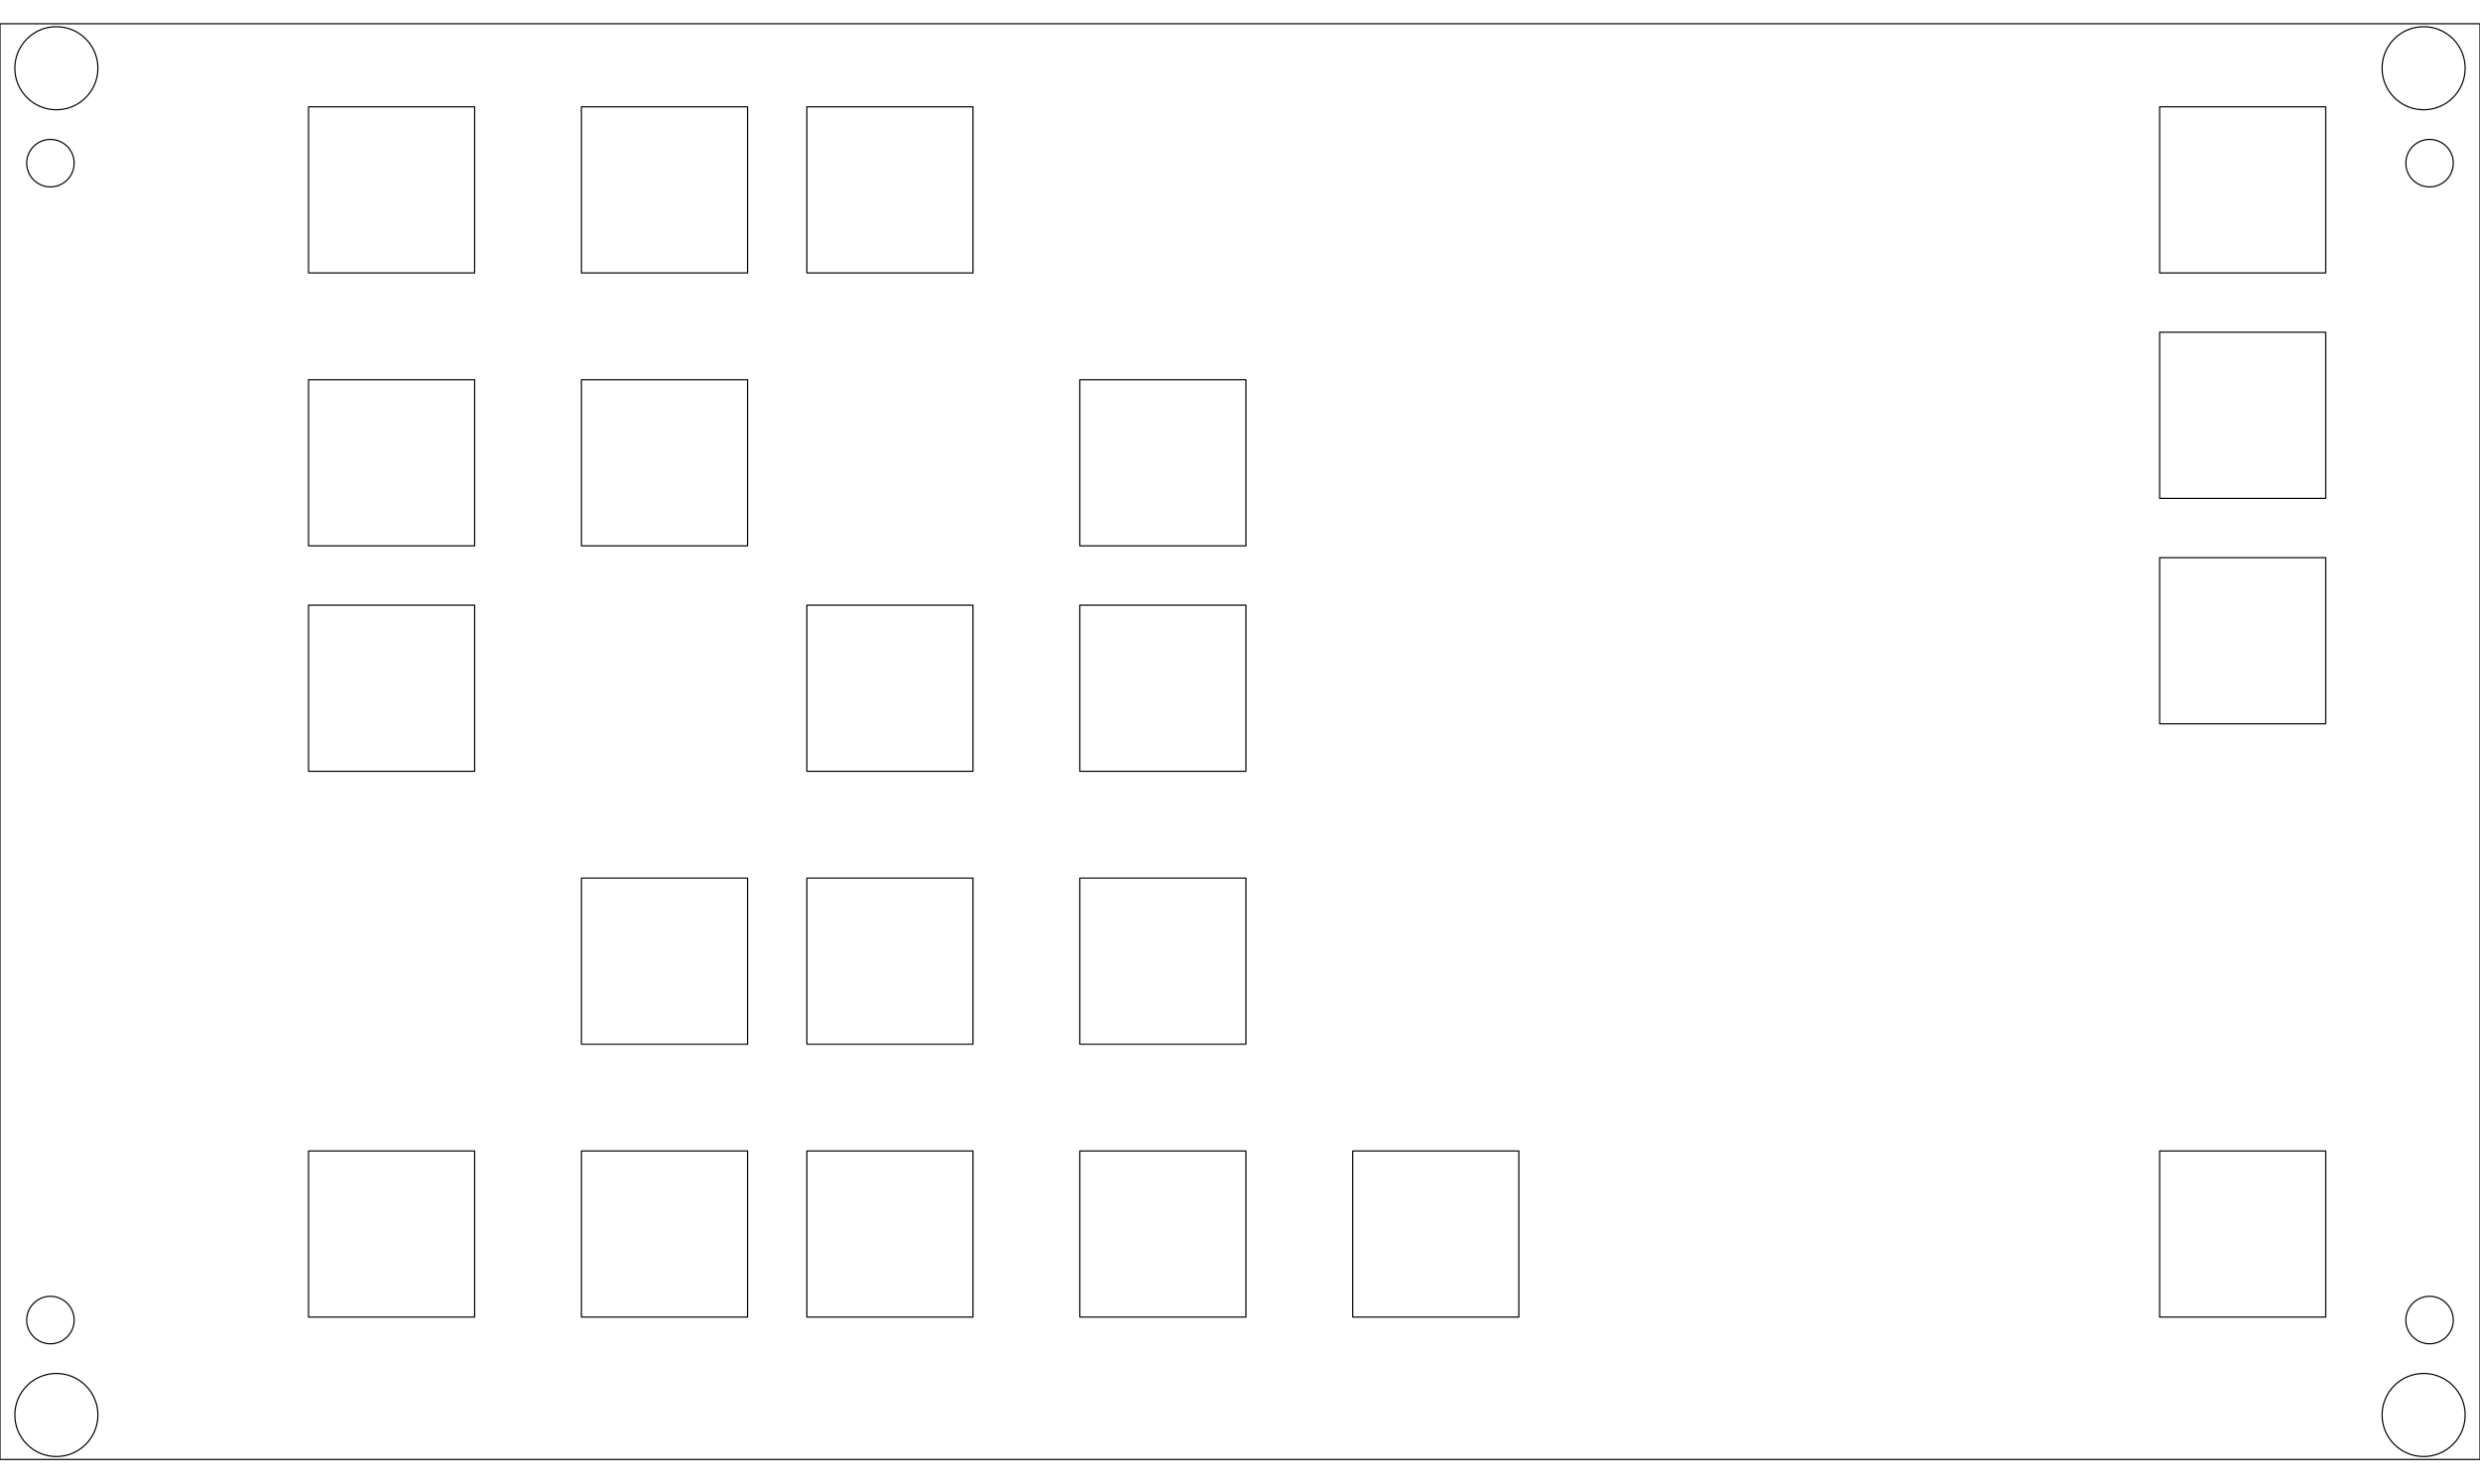
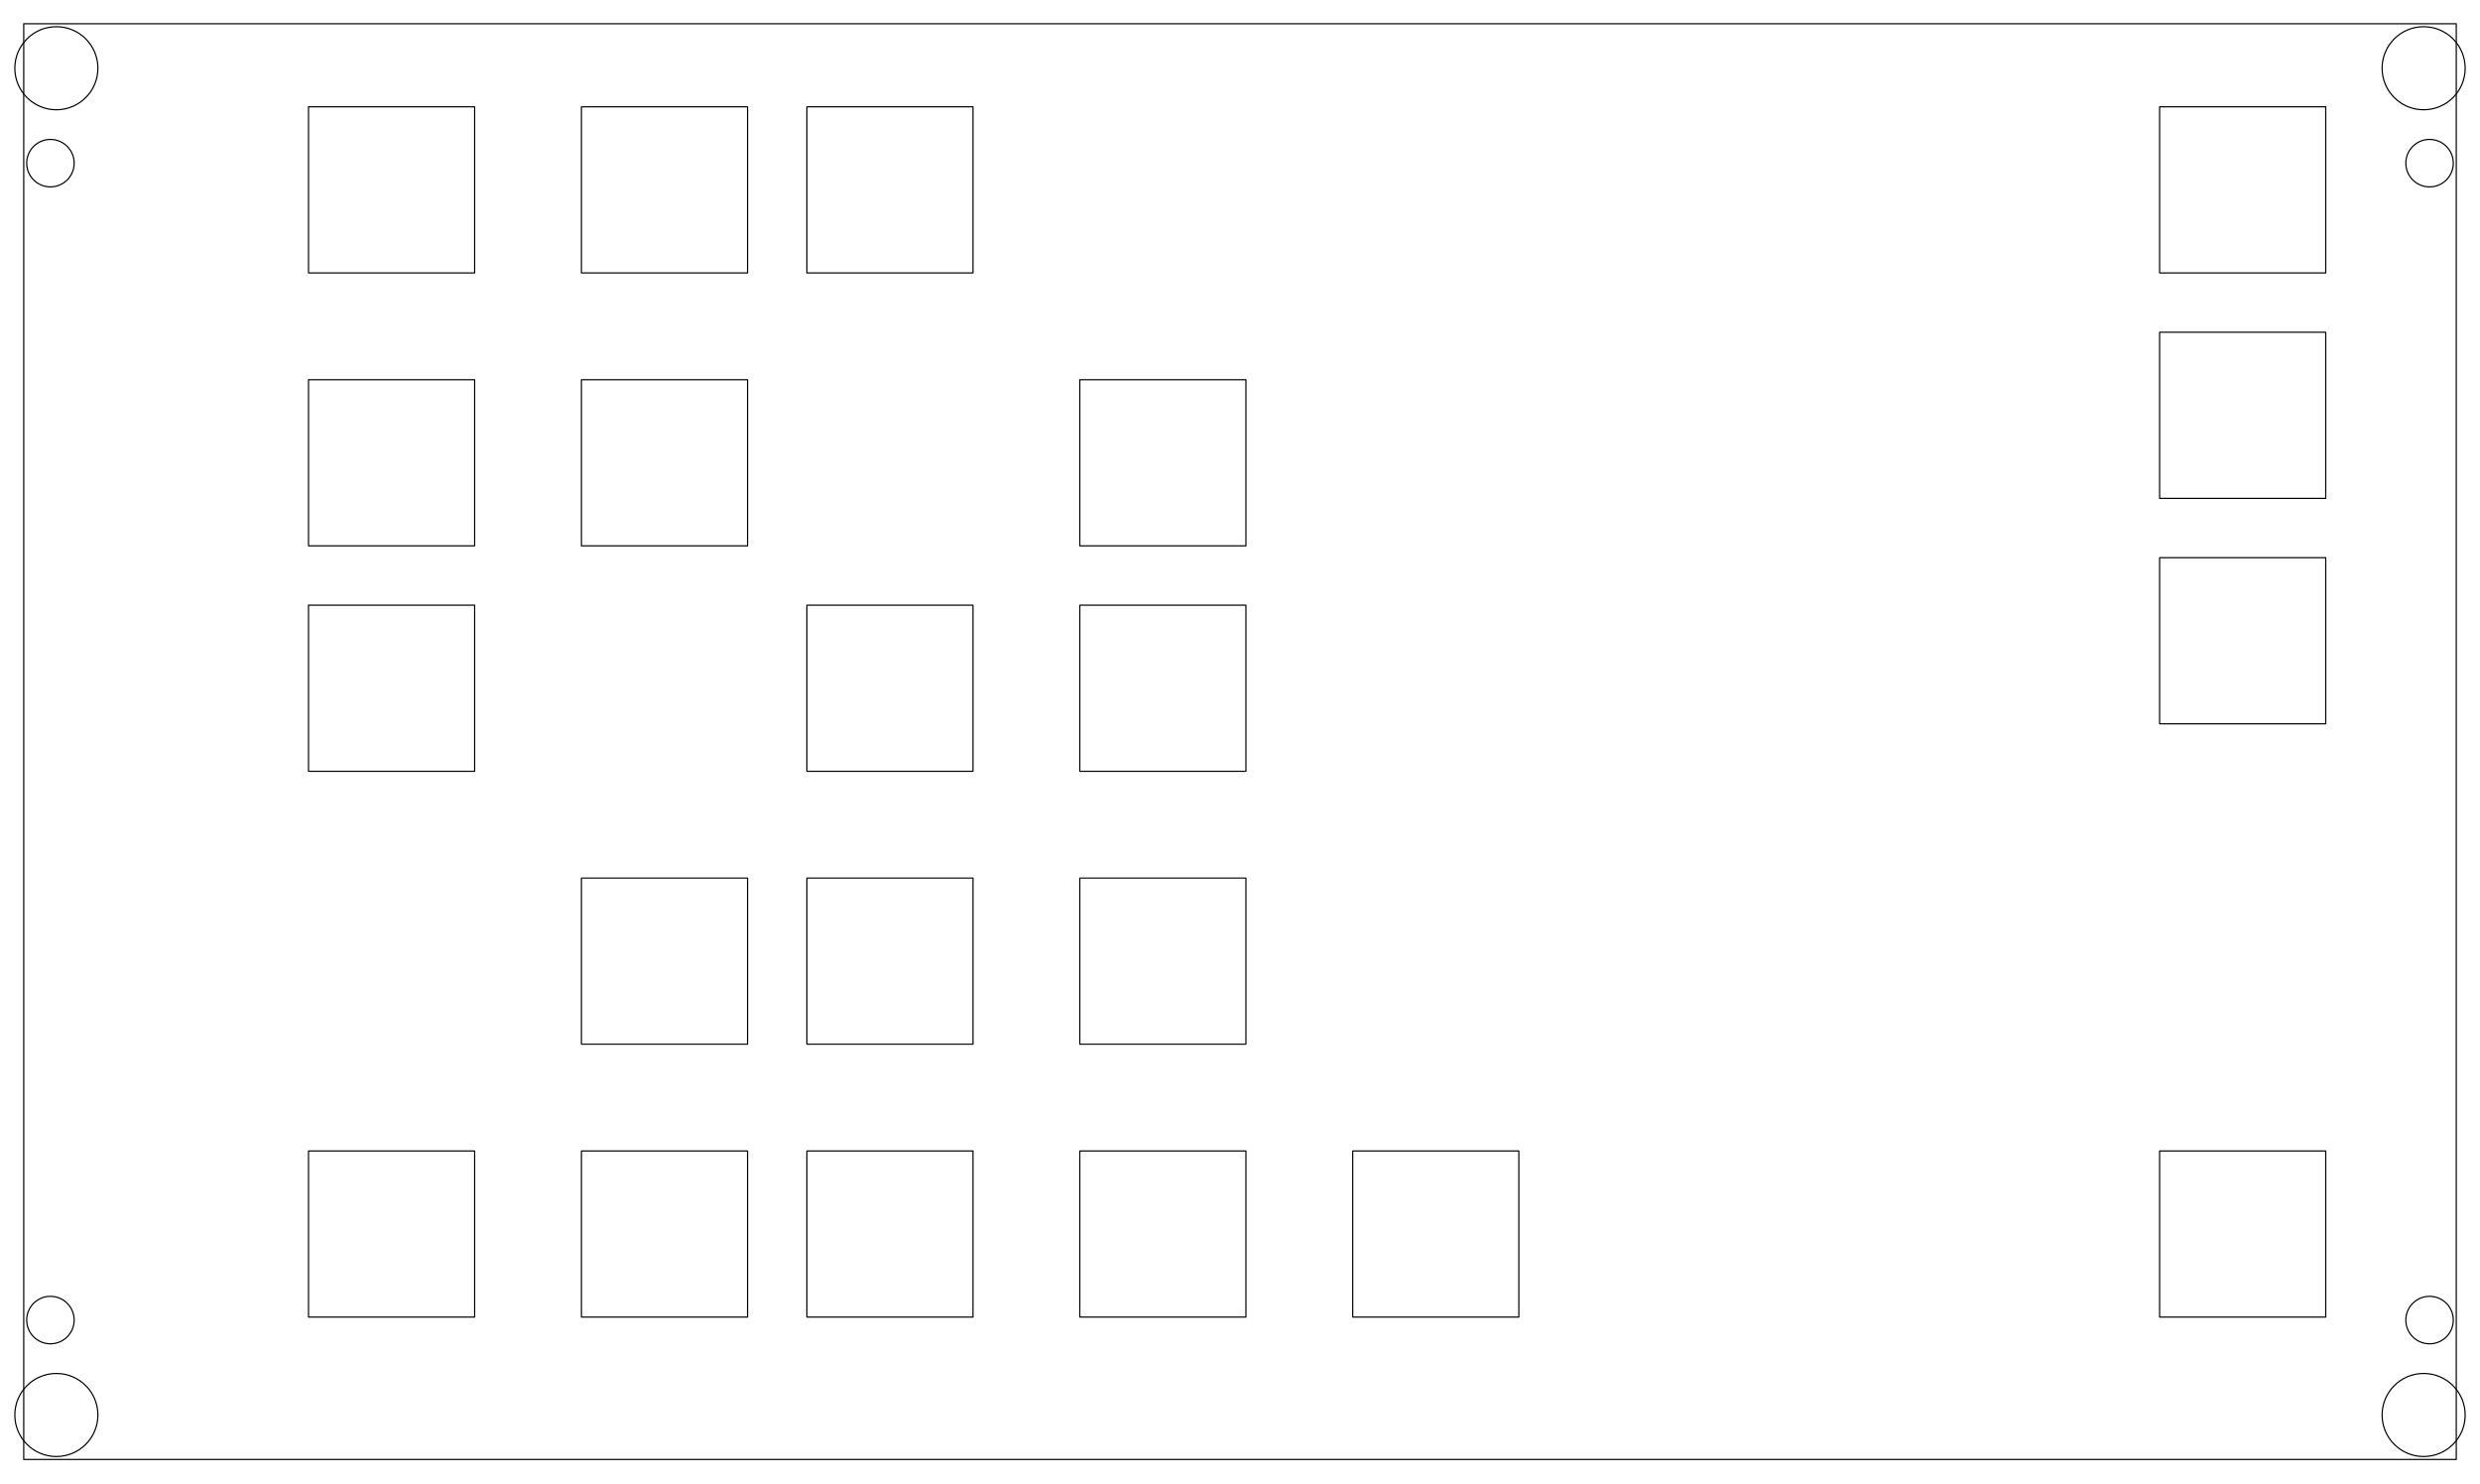
<svg xmlns="http://www.w3.org/2000/svg" version="1.1" width="209mm" height="125mm">
  <style>
    rect, circle {
        opacity: 1;
        fill: none;
        stroke: #000000;
        stroke-width: .1mm;
        stroke-linecap: round;
        stroke-linejoin: round;
        stroke-miterlimit: 4;
        stroke-dasharray: none;
        stroke-opacity: 1;
    }
  </style>
-   <rect x="0mm" y="2mm" width="209mm" height="121mm" />
+   <rect x="2mm" y="2mm" width="205mm" height="121mm" />
  <circle cx="4.75mm" cy="119.25mm" r="3.5mm" />
  <circle cx="4.75mm" cy="5.75mm" r="3.5mm" />
  <circle cx="204.25mm" cy="119.25mm" r="3.5mm" />
  <circle cx="204.25mm" cy="5.75mm" r="3.5mm" />
  <circle cx="4.25mm" cy="111.25mm" r="2mm" />
  <circle cx="4.25mm" cy="13.75mm" r="2mm" />
  <circle cx="204.75mm" cy="111.25mm" r="2mm" />
  <circle cx="204.75mm" cy="13.75mm" r="2mm" />
  <rect x="182mm" y="9mm" width="14mm" height="14mm" />
  <rect x="182mm" y="28mm" width="14mm" height="14mm" />
  <rect x="182mm" y="47mm" width="14mm" height="14mm" />
  <rect x="26mm" y="97mm" width="14mm" height="14mm" />
  <rect x="26mm" y="32mm" width="14mm" height="14mm" />
  <rect x="26mm" y="51mm" width="14mm" height="14mm" />
  <rect x="26mm" y="9mm" width="14mm" height="14mm" />
  <rect x="49mm" y="97mm" width="14mm" height="14mm" />
  <rect x="68mm" y="97mm" width="14mm" height="14mm" />
  <rect x="49mm" y="74mm" width="14mm" height="14mm" />
  <rect x="68mm" y="74mm" width="14mm" height="14mm" />
  <rect x="49mm" y="32mm" width="14mm" height="14mm" />
  <rect x="68mm" y="51mm" width="14mm" height="14mm" />
  <rect x="49mm" y="9mm" width="14mm" height="14mm" />
  <rect x="68mm" y="9mm" width="14mm" height="14mm" />
  <rect x="91mm" y="97mm" width="14mm" height="14mm" />
  <rect x="91mm" y="74mm" width="14mm" height="14mm" />
  <rect x="91mm" y="32mm" width="14mm" height="14mm" />
  <rect x="91mm" y="51mm" width="14mm" height="14mm" />
  <rect x="114mm" y="97mm" width="14mm" height="14mm" />
  <rect x="182mm" y="97mm" width="14mm" height="14mm" />
</svg>
